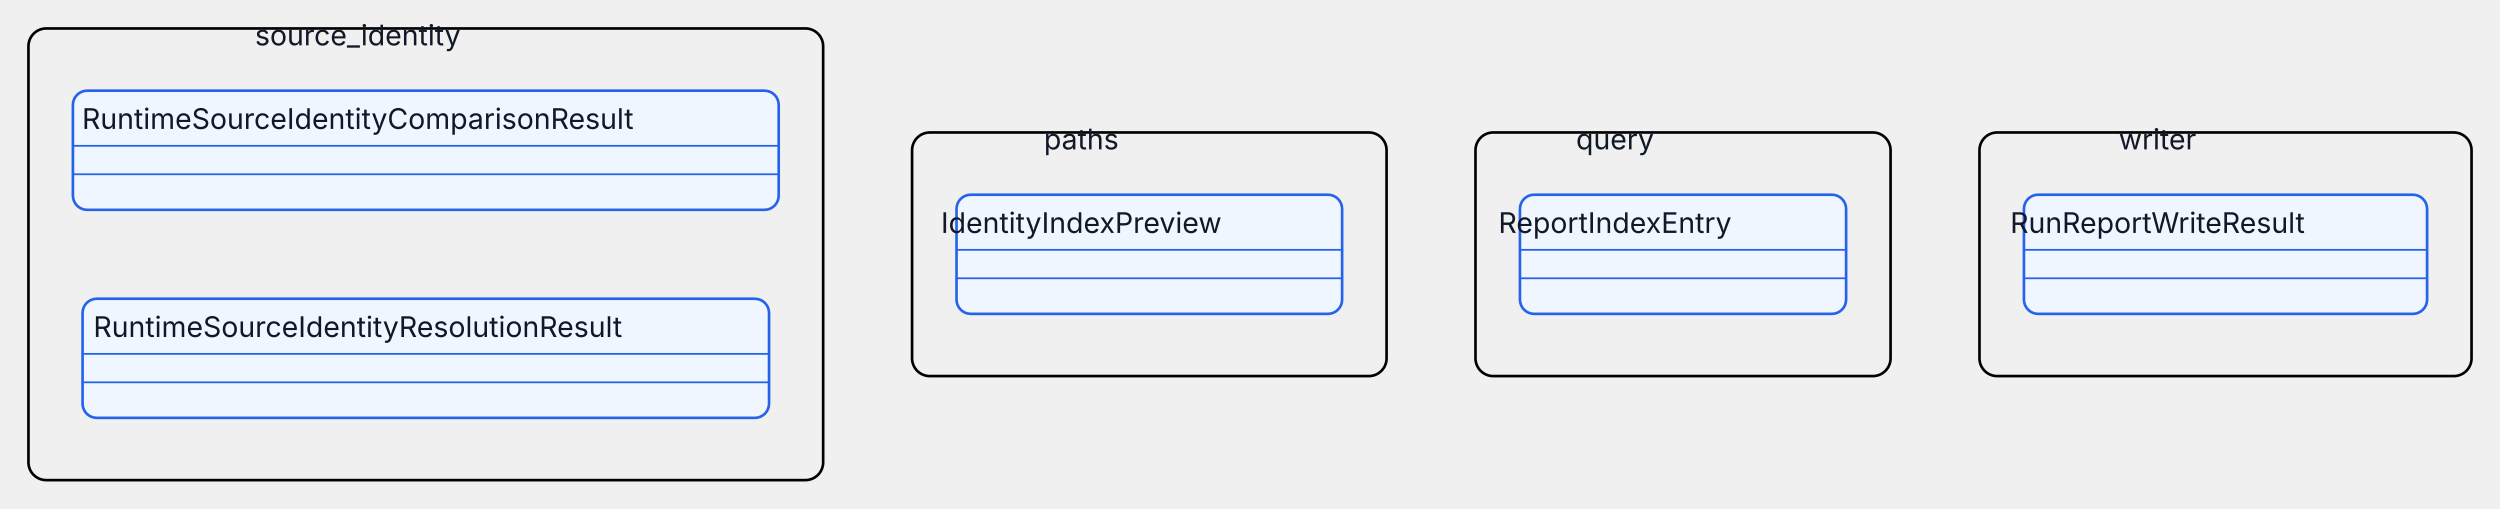
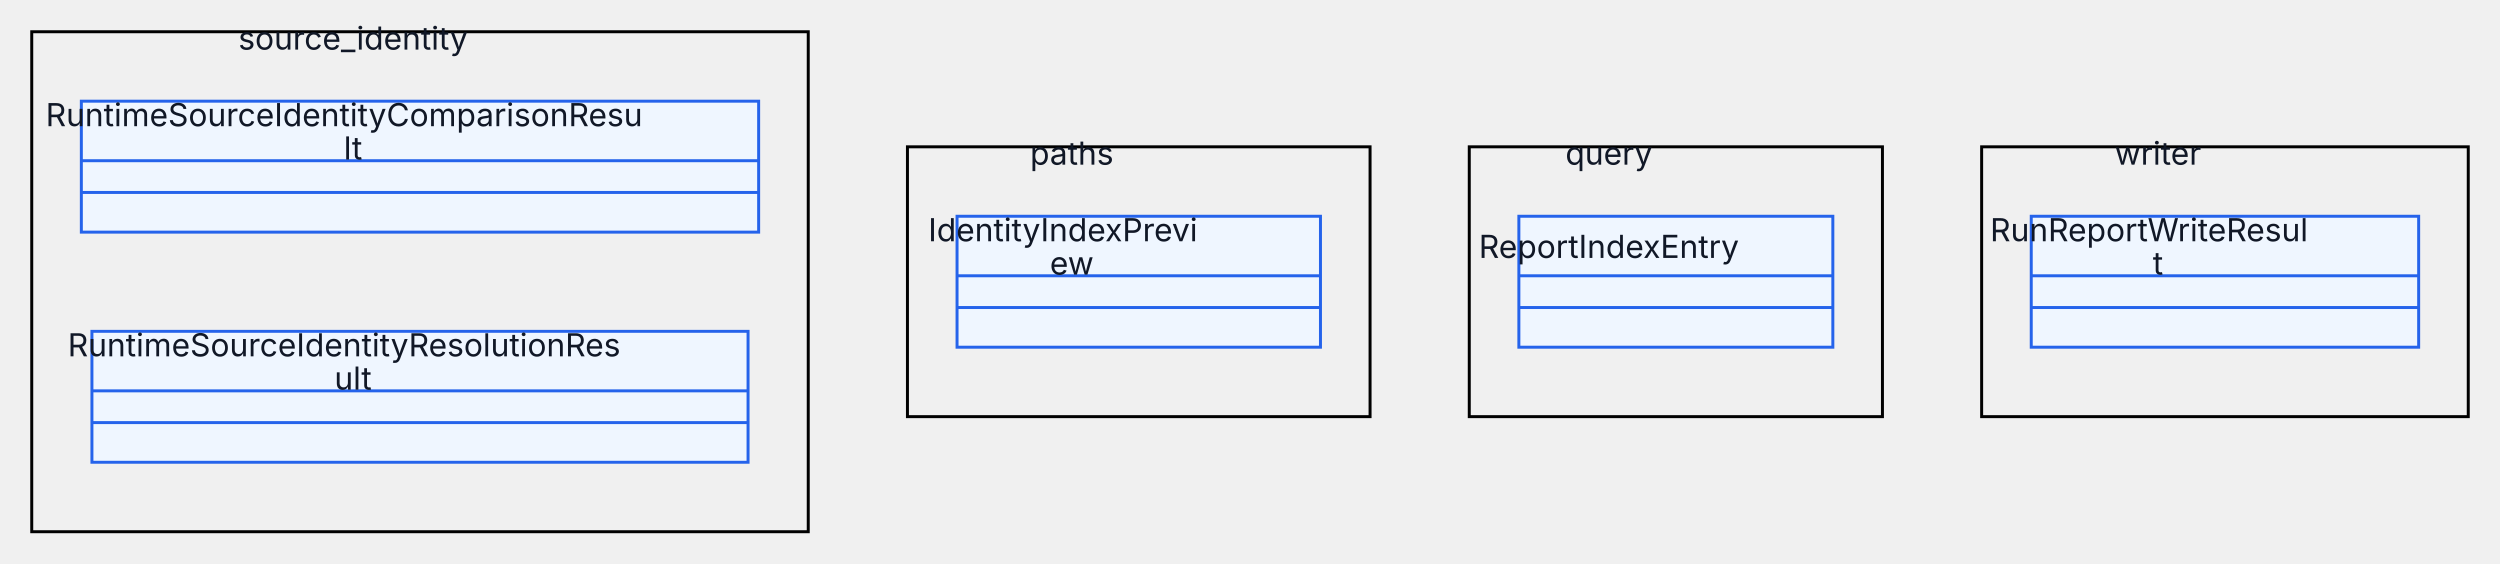
- <svg xmlns="http://www.w3.org/2000/svg" aria-roledescription="classDiagram" role="graphics-document document" viewBox="0 -8 1405.891 286" style="max-width: 1405.89px; background-color: white;" width="100%" id="my-svg">
-   <style>#my-svg{font-family:Inter,-apple-system,BlinkMacSystemFont,'Segoe UI',Roboto,Oxygen,Ubuntu,sans-serif;font-size:16px;fill:#212121;}#my-svg .error-icon{fill:#f0fdf4;}#my-svg .error-text{fill:#212121;stroke:#212121;}#my-svg .edge-thickness-normal{stroke-width:2px;}#my-svg .edge-thickness-thick{stroke-width:3.5px;}#my-svg .edge-pattern-solid{stroke-dasharray:0;}#my-svg .edge-pattern-dashed{stroke-dasharray:3;}#my-svg .edge-pattern-dotted{stroke-dasharray:2;}#my-svg .marker{fill:#475569;stroke:#475569;}#my-svg .marker.cross{stroke:#475569;}#my-svg svg{font-family:Inter,-apple-system,BlinkMacSystemFont,'Segoe UI',Roboto,Oxygen,Ubuntu,sans-serif;font-size:16px;}#my-svg g.classGroup text{fill:#2563eb;stroke:none;font-family:Inter,-apple-system,BlinkMacSystemFont,'Segoe UI',Roboto,Oxygen,Ubuntu,sans-serif;font-size:10px;}#my-svg g.classGroup text .title{font-weight:bolder;}#my-svg .nodeLabel,#my-svg .edgeLabel{color:#212121;}#my-svg .edgeLabel .label rect{fill:#eff6ff;}#my-svg .label text{fill:#212121;}#my-svg .edgeLabel .label span{background:#eff6ff;}#my-svg .classTitle{font-weight:bolder;}#my-svg .node rect,#my-svg .node circle,#my-svg .node ellipse,#my-svg .node polygon,#my-svg .node path{fill:#eff6ff;stroke:#2563eb;stroke-width:1px;}#my-svg .divider{stroke:#2563eb;stroke-width:1;}#my-svg g.clickable{cursor:pointer;}#my-svg g.classGroup rect{fill:#eff6ff;stroke:#2563eb;}#my-svg g.classGroup line{stroke:#2563eb;stroke-width:1;}#my-svg .classLabel .box{stroke:none;stroke-width:0;fill:#eff6ff;opacity:0.5;}#my-svg .classLabel .label{fill:#2563eb;font-size:10px;}#my-svg .relation{stroke:#475569;stroke-width:1;fill:none;}#my-svg .dashed-line{stroke-dasharray:3;}#my-svg .dotted-line{stroke-dasharray:1 2;}#my-svg #compositionStart,#my-svg .composition{fill:#475569!important;stroke:#475569!important;stroke-width:1;}#my-svg #compositionEnd,#my-svg .composition{fill:#475569!important;stroke:#475569!important;stroke-width:1;}#my-svg #dependencyStart,#my-svg .dependency{fill:#475569!important;stroke:#475569!important;stroke-width:1;}#my-svg #dependencyStart,#my-svg .dependency{fill:#475569!important;stroke:#475569!important;stroke-width:1;}#my-svg #extensionStart,#my-svg .extension{fill:transparent!important;stroke:#475569!important;stroke-width:1;}#my-svg #extensionEnd,#my-svg .extension{fill:transparent!important;stroke:#475569!important;stroke-width:1;}#my-svg #aggregationStart,#my-svg .aggregation{fill:transparent!important;stroke:#475569!important;stroke-width:1;}#my-svg #aggregationEnd,#my-svg .aggregation{fill:transparent!important;stroke:#475569!important;stroke-width:1;}#my-svg #lollipopStart,#my-svg .lollipop{fill:#eff6ff!important;stroke:#475569!important;stroke-width:1;}#my-svg #lollipopEnd,#my-svg .lollipop{fill:#eff6ff!important;stroke:#475569!important;stroke-width:1;}#my-svg .edgeTerminals{font-size:11px;}#my-svg .classTitleText{text-anchor:middle;font-size:18px;fill:#212121;}#my-svg :root{--mermaid-font-family:"trebuchet ms",verdana,arial,sans-serif;}/* bioetl-inject */#my-svg .edgeLabel rect{opacity:1!important;fill:#ffffff!important}#my-svg .labelBkg{background-color:#ffffff!important;opacity:1!important}#my-svg .edgeLabel .labelBkg{background-color:#ffffff!important;opacity:1!important}#my-svg .edgeLabel{font-size:12px;line-height:1.1;padding:1px 3px}#my-svg .edgeLabel span{color:#111827!important;fill:#111827!important;opacity:1!important;line-height:1.1;margin:0;padding:0}#my-svg .edgeLabel p{color:#111827!important;fill:#111827!important;opacity:1!important;line-height:1.1;margin:0;padding:0}#my-svg text.fo-fallback{color:#111827!important;fill:#111827!important;opacity:1!important}</style>
-   <g>
-     <defs>
-       <marker orient="auto" markerHeight="240" markerWidth="190" refY="7" refX="18" class="marker aggregation classDiagram" id="my-svg_classDiagram-aggregationStart">
-         <path d="M 18,7 L9,13 L1,7 L9,1 Z" />
-       </marker>
-     </defs>
-     <defs>
-       <marker orient="auto" markerHeight="28" markerWidth="20" refY="7" refX="1" class="marker aggregation classDiagram" id="my-svg_classDiagram-aggregationEnd">
-         <path d="M 18,7 L9,13 L1,7 L9,1 Z" />
-       </marker>
-     </defs>
-     <defs>
-       <marker orient="auto" markerHeight="240" markerWidth="190" refY="7" refX="18" class="marker extension classDiagram" id="my-svg_classDiagram-extensionStart">
-         <path d="M 1,7 L18,13 V 1 Z" />
-       </marker>
-     </defs>
-     <defs>
-       <marker orient="auto" markerHeight="28" markerWidth="20" refY="7" refX="1" class="marker extension classDiagram" id="my-svg_classDiagram-extensionEnd">
-         <path d="M 1,1 V 13 L18,7 Z" />
-       </marker>
-     </defs>
-     <defs>
-       <marker orient="auto" markerHeight="240" markerWidth="190" refY="7" refX="18" class="marker composition classDiagram" id="my-svg_classDiagram-compositionStart">
-         <path d="M 18,7 L9,13 L1,7 L9,1 Z" />
-       </marker>
-     </defs>
-     <defs>
-       <marker orient="auto" markerHeight="28" markerWidth="20" refY="7" refX="1" class="marker composition classDiagram" id="my-svg_classDiagram-compositionEnd">
-         <path d="M 18,7 L9,13 L1,7 L9,1 Z" />
-       </marker>
-     </defs>
-     <defs>
-       <marker orient="auto" markerHeight="240" markerWidth="190" refY="7" refX="6" class="marker dependency classDiagram" id="my-svg_classDiagram-dependencyStart">
-         <path d="M 5,7 L9,13 L1,7 L9,1 Z" />
-       </marker>
-     </defs>
-     <defs>
-       <marker orient="auto" markerHeight="28" markerWidth="20" refY="7" refX="13" class="marker dependency classDiagram" id="my-svg_classDiagram-dependencyEnd">
-         <path d="M 18,7 L9,13 L14,7 L9,1 Z" />
-       </marker>
-     </defs>
-     <defs>
-       <marker orient="auto" markerHeight="240" markerWidth="190" refY="7" refX="13" class="marker lollipop classDiagram" id="my-svg_classDiagram-lollipopStart">
-         <circle r="6" cy="7" cx="7" fill="transparent" stroke="black" />
-       </marker>
-     </defs>
-     <defs>
-       <marker orient="auto" markerHeight="240" markerWidth="190" refY="7" refX="1" class="marker lollipop classDiagram" id="my-svg_classDiagram-lollipopEnd">
-         <circle r="6" cy="7" cx="7" fill="transparent" stroke="black" />
-       </marker>
-     </defs>
-     <g class="root">
-       <g class="clusters" />
-       <g class="edgePaths" />
-       <g class="edgeLabels" />
-       <g class="nodes">
-         <g transform="translate(8, 0)" class="root">
-           <g class="clusters">
-             <g id="source_identity" class="cluster">
-               <rect height="254" width="446.906" y="8" x="8" style="fill: none; stroke: black" />
-               <g transform="translate(170.3594, 8)" class="cluster-label">
-                 <text x="61.094" y="9.5" text-anchor="middle" xml:space="preserve" class="fo-fallback">
-                   <tspan x="61.094">source_identity</tspan>
-                 </text>
-               </g>
-             </g>
-           </g>
-           <g class="edgePaths" />
-           <g class="edgeLabels" />
-           <g class="nodes">
-             <g transform="translate(231.4531, 76.5)" id="classId-RuntimeSourceIdentityComparisonResult-0" class="node default">
-               <rect height="67" width="396.906" y="-33.5" x="-198.453" class="outer title-state" />
-               <line y2="-2.5" y1="-2.5" x2="198.453" x1="-198.453" class="divider" />
-               <line y2="13.5" y1="13.5" x2="198.453" x1="-198.453" class="divider" />
-               <g class="label">
-                 <text x="186.453" y="9.5" text-anchor="middle" xml:space="preserve" class="classTitle fo-fallback" transform="translate( -186.4531, -21.5)">
-                   <tspan x="186.453">RuntimeSourceIdentityComparisonResult</tspan>
-                 </text>
-               </g>
-             </g>
-             <g transform="translate(231.4531, 193.5)" id="classId-RuntimeSourceIdentityResolutionResult-1" class="node default">
-               <rect height="67" width="386.047" y="-33.5" x="-193.023" class="outer title-state" />
-               <line y2="-2.5" y1="-2.5" x2="193.023" x1="-193.023" class="divider" />
-               <line y2="13.5" y1="13.5" x2="193.023" x1="-193.023" class="divider" />
-               <g class="label">
-                 <text x="181.023" y="9.5" text-anchor="middle" xml:space="preserve" class="classTitle fo-fallback" transform="translate( -181.0234, -21.5)">
-                   <tspan x="181.023">RuntimeSourceIdentityResolutionResult</tspan>
-                 </text>
-               </g>
-             </g>
-           </g>
-         </g>
-         <g transform="translate(504.9062, 58.5)" class="root">
-           <g class="clusters">
-             <g id="paths" class="cluster">
-               <rect height="137" width="266.844" y="8" x="8" style="fill: none; stroke: black" />
-               <g transform="translate(119.0625, 8)" class="cluster-label">
-                 <text x="22.359" y="9.5" text-anchor="middle" xml:space="preserve" class="fo-fallback">
-                   <tspan x="22.359">paths</tspan>
-                 </text>
-               </g>
-             </g>
-           </g>
-           <g class="edgePaths" />
-           <g class="edgeLabels" />
-           <g class="nodes">
-             <g transform="translate(141.4219, 76.5)" id="classId-IdentityIndexPreview-2" class="node default">
-               <rect height="67" width="216.844" y="-33.5" x="-108.422" class="outer title-state" />
-               <line y2="-2.5" y1="-2.5" x2="108.422" x1="-108.422" class="divider" />
-               <line y2="13.5" y1="13.5" x2="108.422" x1="-108.422" class="divider" />
-               <g class="label">
-                 <text x="96.422" y="9.5" text-anchor="middle" xml:space="preserve" class="classTitle fo-fallback" transform="translate( -96.42188, -21.5)">
-                   <tspan x="96.422">IdentityIndexPreview</tspan>
-                 </text>
-               </g>
-             </g>
-           </g>
-         </g>
-         <g transform="translate(821.75, 58.5)" class="root">
-           <g class="clusters">
-             <g id="query" class="cluster">
-               <rect height="137" width="233.422" y="8" x="8" style="fill: none; stroke: black" />
-               <g transform="translate(101.6172, 8)" class="cluster-label">
-                 <text x="23.094" y="9.5" text-anchor="middle" xml:space="preserve" class="fo-fallback">
-                   <tspan x="23.094">query</tspan>
-                 </text>
-               </g>
-             </g>
-           </g>
-           <g class="edgePaths" />
-           <g class="edgeLabels" />
-           <g class="nodes">
-             <g transform="translate(124.7109, 76.5)" id="classId-ReportIndexEntry-3" class="node default">
-               <rect height="67" width="183.422" y="-33.5" x="-91.711" class="outer title-state" />
-               <line y2="-2.5" y1="-2.5" x2="91.711" x1="-91.711" class="divider" />
-               <line y2="13.5" y1="13.5" x2="91.711" x1="-91.711" class="divider" />
-               <g class="label">
-                 <text x="79.711" y="9.5" text-anchor="middle" xml:space="preserve" class="classTitle fo-fallback" transform="translate( -79.71094, -21.5)">
-                   <tspan x="79.711">ReportIndexEntry</tspan>
-                 </text>
-               </g>
-             </g>
-           </g>
-         </g>
-         <g transform="translate(1105.172, 58.5)" class="root">
-           <g class="clusters">
-             <g id="writer" class="cluster">
-               <rect height="137" width="276.719" y="8" x="8" style="fill: none; stroke: black" />
-               <g transform="translate(122.9531, 8)" class="cluster-label">
-                 <text x="23.406" y="9.5" text-anchor="middle" xml:space="preserve" class="fo-fallback">
-                   <tspan x="23.406">writer</tspan>
-                 </text>
-               </g>
-             </g>
-           </g>
-           <g class="edgePaths" />
-           <g class="edgeLabels" />
-           <g class="nodes">
-             <g transform="translate(146.3594, 76.5)" id="classId-RunReportWriteResult-4" class="node default">
-               <rect height="67" width="226.719" y="-33.5" x="-113.359" class="outer title-state" />
-               <line y2="-2.5" y1="-2.5" x2="113.359" x1="-113.359" class="divider" />
-               <line y2="13.5" y1="13.5" x2="113.359" x1="-113.359" class="divider" />
-               <g class="label">
-                 <text x="101.359" y="9.5" text-anchor="middle" xml:space="preserve" class="classTitle fo-fallback" transform="translate( -101.3594, -21.5)">
-                   <tspan x="101.359">RunReportWriteResult</tspan>
-                 </text>
-               </g>
-             </g>
-           </g>
-         </g>
-       </g>
-     </g>
-   </g>
-   <style>/*
+ <svg xmlns="http://www.w3.org/2000/svg" id="my-svg" width="100%" aria-roledescription="classDiagram" style="max-width:1260.06px;background-color:white" viewBox="0 -8 1260.063 284">
+   <style>#my-svg{font-family:Inter,-apple-system,BlinkMacSystemFont,'Segoe UI',Roboto,Oxygen,Ubuntu,sans-serif;font-size:16px;fill:#212121;}#my-svg .error-icon{fill:#f0fdf4;}#my-svg .error-text{fill:#212121;stroke:#212121;}#my-svg .edge-thickness-normal{stroke-width:2px;}#my-svg .edge-thickness-thick{stroke-width:3.5px;}#my-svg .edge-pattern-solid{stroke-dasharray:0;}#my-svg .edge-pattern-dashed{stroke-dasharray:3;}#my-svg .edge-pattern-dotted{stroke-dasharray:2;}#my-svg .marker{fill:#475569;stroke:#475569;}#my-svg .marker.cross{stroke:#475569;}#my-svg svg{font-family:Inter,-apple-system,BlinkMacSystemFont,'Segoe UI',Roboto,Oxygen,Ubuntu,sans-serif;font-size:16px;}#my-svg g.classGroup text{fill:#2563eb;stroke:none;font-family:Inter,-apple-system,BlinkMacSystemFont,'Segoe UI',Roboto,Oxygen,Ubuntu,sans-serif;font-size:10px;}#my-svg g.classGroup text .title{font-weight:bolder;}#my-svg .nodeLabel,#my-svg .edgeLabel{color:#212121;}#my-svg .edgeLabel .label rect{fill:#eff6ff;}#my-svg .label text{fill:#212121;}#my-svg .edgeLabel .label span{background:#eff6ff;}#my-svg .classTitle{font-weight:bolder;}#my-svg .node rect,#my-svg .node circle,#my-svg .node ellipse,#my-svg .node polygon,#my-svg .node path{fill:#eff6ff;stroke:#2563eb;stroke-width:1px;}#my-svg .divider{stroke:#2563eb;stroke-width:1;}#my-svg g.clickable{cursor:pointer;}#my-svg g.classGroup rect{fill:#eff6ff;stroke:#2563eb;}#my-svg g.classGroup line{stroke:#2563eb;stroke-width:1;}#my-svg .classLabel .box{stroke:none;stroke-width:0;fill:#eff6ff;opacity:0.5;}#my-svg .classLabel .label{fill:#2563eb;font-size:10px;}#my-svg .relation{stroke:#475569;stroke-width:1;fill:none;}#my-svg .dashed-line{stroke-dasharray:3;}#my-svg .dotted-line{stroke-dasharray:1 2;}#my-svg #compositionStart,#my-svg .composition{fill:#475569!important;stroke:#475569!important;stroke-width:1;}#my-svg #compositionEnd,#my-svg .composition{fill:#475569!important;stroke:#475569!important;stroke-width:1;}#my-svg #dependencyStart,#my-svg .dependency{fill:#475569!important;stroke:#475569!important;stroke-width:1;}#my-svg #dependencyStart,#my-svg .dependency{fill:#475569!important;stroke:#475569!important;stroke-width:1;}#my-svg #extensionStart,#my-svg .extension{fill:transparent!important;stroke:#475569!important;stroke-width:1;}#my-svg #extensionEnd,#my-svg .extension{fill:transparent!important;stroke:#475569!important;stroke-width:1;}#my-svg #aggregationStart,#my-svg .aggregation{fill:transparent!important;stroke:#475569!important;stroke-width:1;}#my-svg #aggregationEnd,#my-svg .aggregation{fill:transparent!important;stroke:#475569!important;stroke-width:1;}#my-svg #lollipopStart,#my-svg .lollipop{fill:#eff6ff!important;stroke:#475569!important;stroke-width:1;}#my-svg #lollipopEnd,#my-svg .lollipop{fill:#eff6ff!important;stroke:#475569!important;stroke-width:1;}#my-svg .edgeTerminals{font-size:11px;}#my-svg .classTitleText{text-anchor:middle;font-size:18px;fill:#212121;}#my-svg :root{--mermaid-font-family:"trebuchet ms",verdana,arial,sans-serif;}/*
 * Пользовательские стили диаграмм BioETL (структурированная копия)
 * Источник: custom.css
 * Цель: сгруппировать правила по типам элементов и документировать назначение каждого CSS-параметра.
 */

/* =========================================================
 * 1) Глобальная типографика и базовое поведение текста
 * ========================================================= */
svg {
    /* Задаёт основной стек шрифтов для всего текста в SVG. */
    font-family: Inter, -apple-system, BlinkMacSystemFont, 'Segoe UI', Roboto,
    Oxygen, Ubuntu, sans-serif;
}



/* =========================================================
 * 2) Общая геометрия узлов (для нескольких типов диаграмм)
 * ========================================================= */
.node rect,
.node circle,
.node ellipse,
.node polygon,
.node path {
    /* Единая толщина контура для фигур узлов. */
    stroke-width: 1.5px !important;
    /* Скругляет углы по горизонтали для более мягкого вида. */
    rx: 8;
    /* Скругляет углы по вертикали в паре с rx. */
    ry: 8;
    /* Добавляет лёгкую тень и отделяет узлы от фона. */
    filter:  none; /*  drop-shadow(0px 1px 2px rgba(0, 0, 0, 0.05));*/
}

/* =========================================================
 * 3) Контейнеры subgraph / cluster
 * ========================================================= */
.cluster rect,
.cluster path {
    /* Увеличивает радиус углов у контейнеров-групп. */
    rx: 10;
    /* Поддерживает симметрию скругления по вертикали. */
    ry: 10;
    /* Нейтральная заливка контейнера для снижения визуального шума. */
    fill: #f8fafc;
    /* Приглушённая обводка, чтобы границы были заметны, но не доминировали. */
    stroke: #94a3b8;
    /* Толщина границы контейнера в тон большинству узлов. */
    stroke-width: 1.5px;
    /* Убирает пунктир у рамок контейнеров. */
    stroke-dasharray: none;
    /* Делает фон контейнера полностью непрозрачным. */
    fill-opacity: 1;
    /* Отключает тень контейнера, чтобы акцент оставался на узлах. */
    filter: none;
}

.cluster text {
    /* Нормальный вес шрифта для заголовков групп. */
    font-weight: 400;
    /* Увеличенный размер заголовка относительно текста узлов. */
    font-size: 16px;
}

/* =========================================================
 * 4) Стили линий связей (edges/links)
 * ========================================================= */
.edgePath .path {
    /* Делает основные ребра более заметными в плотных графах. */
    stroke-width: 2.5px;
    /* Скругляет соединения сегментов линий. */
    stroke-linejoin: round;
    /* Скругляет окончания линий. */
    stroke-linecap: round;
}

.edgePath path,
.flowchart-link,
.relation,
.messageLine0,
.messageLine1,
.transition path {
    /* Унифицированные скруглённые соединения для всех типов линий. */
    stroke-linejoin: round;
    /* Унифицированные скруглённые окончания для всех типов линий. */
    stroke-linecap: round;
}

.transition path {
    /* Выравнивает толщину переходов state diagram с основными ребрами. */
    stroke-width: 2.5px;
}

/* =========================================================
 * 5) Подписи ребер и fallback-текст
 * ========================================================= */
.edgeLabel {
    /* Компактный размер шрифта для подписей на связях. */
    font-size: 12px;
    /* Плотная межстрочность для экономии места. */
    line-height: 1.1;
    /* Базовый непрозрачный фон под подписью. */
    background-color: #ffffff;
    /* Небольшие внутренние отступы вокруг текста. */
    padding: 1px 3px;
    /* Мягкое скругление фона подписи. */
    border-radius: 2px;
}

.edgeLabel span,
.edgeLabel p,
text.fo-fallback {
    /* Принудительный тёмный fill для контраста в SVG-рендерах. */
    fill: #111827 !important;
    /* Принудительный тёмный цвет для HTML-подписей. */
    color: #111827 !important;
    /* Полная непрозрачность текста. */
    opacity: 1 !important;
    /* Компактная межстрочность для многострочных подписей. */
    line-height: 1.1;
    /* Убирает стандартные внешние отступы HTML-параграфов. */
    margin: 0;
    /* Убирает стандартные внутренние отступы HTML-параграфов. */
    padding: 0;
}

.edgeLabel .labelBkg,
.labelBkg {
    /* Жёстко задаёт белый фон под текстом подписей. */
    background-color: #ffffff !important;
    /* Делает фон полностью непрозрачным во всех просмотрщиках. */
    opacity: 1 !important;
}

.edgeLabel rect {
    /* Переопределяет полупрозрачный фон по умолчанию у Mermaid. */
    opacity: 1 !important;
    /* Жёстко фиксирует белую заливку прямоугольника под подписью. */
    fill: #ffffff !important;
}

/* =========================================================
 * 6) Элементы sequence diagram
 * ========================================================= */
.actor {
    /* Толщина границы actor-блоков. */
    stroke-width: 1.5px;
    /* Скругление углов actor-блоков по горизонтали. */
    rx: 4;
    /* Скругление углов actor-блоков по вертикали. */
    ry: 4;
}

.messageLine0,
.messageLine1 {
    /* Толщина линий сообщений в sequence diagram. */
    stroke-width: 1.6px;
}

.messageText {
    /* Базовый размер текста сообщений. */
    font-size: 13px;
}

.activation0 {
    /* Более тонкая линия activation bar, чтобы не перегружать схему. */
    stroke-width: 1px;
}

.note {
    /* Скругление углов заметки по горизонтали. */
    rx: 4;
    /* Скругление углов заметки по вертикали. */
    ry: 4;
    /* Тонкая граница для вторичных блоков. */
    stroke-width: 1px;
    /* Лёгкая тень для визуального отделения заметок. */
    filter: drop-shadow(1px 1px 2px rgba(0, 0, 0, 0.06));
}

/* =========================================================
 * 7) Базовые элементы class diagram
 * ========================================================= */
g.classGroup rect {
    /* Скругление углов class box по горизонтали. */
    rx: 10;
    /* Скругление углов class box по вертикали. */
    ry: 10;
    /* Толщина границы class box. */
    stroke-width: 1.5px;
    /* Мягкая тень у class box без агрессивного контраста. */
    filter: drop-shadow(1px 1px 2px rgba(0, 0, 0, 0.06));
}

g.classGroup text {
    /* Базовый размер текста внутри class diagram. */
    font-size: 14px;
    padding: 10px 10px;
}

g.classGroup line {
    /* Толщина внутренних разделителей класса. */
    stroke-width: 1px;
}

.relation {
    /* Толщина связей между классами на уровне основных ребер. */
    stroke-width: 2.5px;
}

/* =========================================================
 * 8) Типографика HTML-лейблов class diagram
 * ========================================================= */
g.label-group .nodeLabel {
    /* Увеличенный размер названия класса для иерархии. */
    font-size: 16px !important;
    /* Полужирный акцент на имени класса. */
    font-weight: 200 !important;
    /* Лёгкое межбуквенное расстояние для читаемости заголовка. */
    letter-spacing: 0.01em;
}

g.annotation-group .nodeLabel {
    /* Уменьшенный размер для стереотипов/аннотаций. */
    font-size: 11px !important;
    /* Курсив для визуального отделения аннотаций. */
    font-style: italic !important;
    /* Небольшое ослабление контраста вторичного текста. */
    opacity: 0.8;
}

g.members-group .nodeLabel,
g.methods-group .nodeLabel {
    /* Компактный размер для атрибутов и методов. */
    font-size: 12px !important;
    /* Нормальный вес шрифта для плотного структурного текста. */
    font-weight: 400 !important;
}

/* =========================================================
 * 9) Помощники размеров foreignObject (class/flowchart)
 * ========================================================= */
g.members-group foreignObject,
g.methods-group foreignObject {
    /* Минимальная высота областей members/methods. */
    min-height: 40px;
}

.node foreignObject &gt; div,
g.classGroup foreignObject &gt; div {
    /* Стабилизирует вычисление размеров с учётом отступов/границ. */
    box-sizing: border-box;
}

.node.size-sm foreignObject &gt; div {
    /* Минимальная высота для малого размерного уровня узла. */
    min-height: 80px;
    /* Минимальная ширина для малого размерного уровня узла. */
    min-width: 180px;
}

.node.size-md foreignObject &gt; div {
    /* Минимальная высота для среднего размерного уровня узла. */
    min-height: 140px;
    /* Минимальная ширина для среднего размерного уровня узла. */
    min-width: 260px;
}

.node.size-lg foreignObject &gt; div {
    /* Минимальная высота для большого размерного уровня узла. */
    min-height: 200px;
    /* Минимальная ширина для большого размерного уровня узла. */
    min-width: 340px;
}

/* =========================================================
 * 10) Элементы state diagram
 * ========================================================= */
g.stateGroup rect {
    /* Скругление углов контейнеров состояний по горизонтали. */
    rx: 8;
    /* Скругление углов контейнеров состояний по вертикали. */
    ry: 8;
}

.statediagram-state rect {
    /* Скругление углов узлов состояния по горизонтали. */
    rx: 8;
    /* Скругление углов узлов состояния по вертикали. */
    ry: 8;
    /* Толщина границы узла состояния. */
    stroke-width: 1.5px;
    /* Лёгкая тень для визуального отделения state box. */
    filter: drop-shadow(1px 2px 3px rgba(0, 0, 0, 0.08));
}

/* =========================================================
 * 11) Элементы ER diagram
 * ========================================================= */
.er.entityBox {
    /* Толщина границы сущности ER-диаграммы. */
    stroke-width: 1.5px;
    /* Скругление углов сущности по горизонтали. */
    rx: 4;
    /* Скругление углов сущности по вертикали. */
    ry: 4;
    /* Лёгкая тень для отделения блоков сущностей. */
    filter: drop-shadow(1px 2px 3px rgba(0, 0, 0, 0.08));
}

/* =========================================================
 * 12) Узлы mindmap
 * ========================================================= */
.mindmap-node rect,
.mindmap-node circle {
    /* Толщина контура узлов mindmap. */
    stroke-width: 1.5px;
    /* Чуть более выраженная тень для плотных радиальных веток. */
    filter: drop-shadow(1px 2px 2px rgba(0, 0, 0, 0.1));
}

/* =========================================================
 * 13) Маркеры стрелок
 * ========================================================= */
marker path {
    /* Единый нейтральный цвет наконечников стрелок. */
    fill: #475569;
}

/* =========================================================
 * 14) Цветовая карта архитектурных слоёв (fallback-селекторы)
 * ========================================================= */
[id*="Domain"] &gt; rect,
[id*="Domain"] &gt; path {
    /* Цвет фона для доменного слоя. */
    fill: #f5f3ff !important;
    /* Цвет границы для доменного слоя. */
    stroke: #7c3aed !important;
}

.cluster[id*="Domain"] &gt; rect,
.cluster[id*="Domain"] &gt; path {
    fill: #ffffff !important;
}

[id*="Application"] &gt; rect,
[id*="Application"] &gt; path {
    /* Цвет фона для application-слоя. */
    fill: #f0fdf4 !important;
    /* Цвет границы для application-слоя. */
    stroke: #16a34a !important;
}

.cluster[id*="Application"] &gt; rect,
.cluster[id*="Application"] &gt; path {
    fill: #ffffff !important;
}

[id*="Infrastructure"] &gt; rect,
[id*="Infrastructure"] &gt; path {
    /* Цвет фона для infrastructure-слоя. */
    fill: #fff1f2 !important;
    /* Цвет границы для infrastructure-слоя. */
    stroke: #dc2626 !important;
}

.cluster[id*="Infrastructure"] &gt; rect,
.cluster[id*="Infrastructure"] &gt; path {
    fill: #ffffff !important;
}

[id*="Composition"] &gt; rect,
[id*="Composition"] &gt; path {
    /* Цвет фона для composition-слоя. */
    fill: #fff7ed !important;
    /* Цвет границы для composition-слоя. */
    stroke: #f59e0b !important;
}

.cluster[id*="Composition"] &gt; rect,
.cluster[id*="Composition"] &gt; path {
    fill: #ffffff !important;
}

[id*="Interfaces"] &gt; rect,
[id*="Interfaces"] &gt; path {
    /* Цвет фона для слоя интерфейсов. */
    fill: #eff6ff !important;
    /* Цвет границы для слоя интерфейсов. */
    stroke: #2563eb !important;
}

.cluster[id*="Interfaces"] &gt; rect,
.cluster[id*="Interfaces"] &gt; path {
    fill: #ffffff !important;
}

[id*="External"] &gt; rect,
[id*="External"] &gt; path {
    /* Цвет фона для внешних систем. */
    fill: #f1f5f9 !important;
    /* Цвет границы для внешних систем. */
    stroke: #64748b !important;
}

.cluster[id*="External"] &gt; rect,
.cluster[id*="External"] &gt; path {
    fill: #ffffff !important;
}

/* Белая подложка под подписи всех архитектурных/medallion слоёв */
g.cluster[id*="Domain"] .cluster-label foreignObject &gt; div,
g.cluster[id*="Application"] .cluster-label foreignObject &gt; div,
g.cluster[id*="Infrastructure"] .cluster-label foreignObject &gt; div,
g.cluster[id*="Composition"] .cluster-label foreignObject &gt; div,
g.cluster[id*="Interfaces"] .cluster-label foreignObject &gt; div,
g.cluster[id*="External"] .cluster-label foreignObject &gt; div,
g.cluster[id*="Bronze"] .cluster-label foreignObject &gt; div,
g.cluster[id*="Silver"] .cluster-label foreignObject &gt; div,
g.cluster[id*="Gold"] .cluster-label foreignObject &gt; div,
g.cluster[id*="Quarantine"] .cluster-label foreignObject &gt; div {
    background: #ffffff !important;
    padding: 0 6px !important;
    border-radius: 4px;
}

/* Fallback для рендеров без foreignObject: не рисуем толстую обводку */
g.cluster[id*="Domain"] .cluster-label text.fo-fallback,
g.cluster[id*="Application"] .cluster-label text.fo-fallback,
g.cluster[id*="Infrastructure"] .cluster-label text.fo-fallback,
g.cluster[id*="Composition"] .cluster-label text.fo-fallback,
g.cluster[id*="Interfaces"] .cluster-label text.fo-fallback,
g.cluster[id*="External"] .cluster-label text.fo-fallback,
g.cluster[id*="Bronze"] .cluster-label text.fo-fallback,
g.cluster[id*="Silver"] .cluster-label text.fo-fallback,
g.cluster[id*="Gold"] .cluster-label text.fo-fallback,
g.cluster[id*="Quarantine"] .cluster-label text.fo-fallback {
    fill: #111827 !important;
    stroke: none !important;
}

/* =========================================================
 * 15) Цветовая карта слоёв Medallion
 * ========================================================= */
[id*="Bronze"] &gt; rect,
[id*="Bronze"] &gt; path {
    /* Цвет фона Bronze-слоя. */
    fill: #fff7ed !important;
    /* Цвет границы Bronze-слоя. */
    stroke: #f59e0b !important;
}

[id*="Silver"] &gt; rect,
[id*="Silver"] &gt; path {
    /* Цвет фона Silver-слоя. */
    fill: #f8fafc !important;
    /* Цвет границы Silver-слоя. */
    stroke: #475569 !important;
}

[id*="Gold"] &gt; rect,
[id*="Gold"] &gt; path {
    /* Цвет фона Gold-слоя. */
    fill: #fefce8 !important;
    /* Цвет границы Gold-слоя. */
    stroke: #ca8a04 !important;
}

[id*="Quarantine"] &gt; rect,
[id*="Quarantine"] &gt; path {
    /* Цвет фона для карантинных/проблемных потоков данных. */
    fill: #ffe4e6 !important;
    /* Цвет границы для карантинных/проблемных потоков данных. */
    stroke: #e11d48 !important;
}
/* Нормализует вес текста в узлах и заголовках слоёв (без полужирного акцента). */
.node .label text,
.node .label tspan,
.node .label .nodeLabel,
text.fo-fallback {
    stroke: none !important;
    stroke-width: 0 !important;
    fill: #111827 !important;
    font-weight: 400 !important;
}
/* Single text layer (fallback-only) */
text.fo-fallback {
    display: inline !important;
}

foreignObject {
    display: none !important;
- }
- </style>
+ }/* bioetl-inject */#my-svg .edgeLabel rect{opacity:1!important;fill:#ffffff!important}#my-svg .labelBkg{background-color:#ffffff!important;opacity:1!important}#my-svg .edgeLabel .labelBkg{background-color:#ffffff!important;opacity:1!important}#my-svg .edgeLabel{font-size:12px;line-height:1.1;padding:1px 3px}#my-svg .edgeLabel span{color:#111827!important;fill:#111827!important;opacity:1!important;line-height:1.1;margin:0;padding:0}#my-svg .edgeLabel p{color:#111827!important;fill:#111827!important;opacity:1!important;line-height:1.1;margin:0;padding:0}#my-svg text.fo-fallback{color:#111827!important;fill:#111827!important;opacity:1!important}</style>
+   <defs>
+     <marker id="my-svg_classDiagram-aggregationStart" class="marker aggregation classDiagram" markerHeight="240" markerWidth="190" orient="auto" refX="18" refY="7">
+       <path d="m18 7-9 6-8-6 8-6Z" />
+     </marker>
+   </defs>
+   <defs>
+     <marker id="my-svg_classDiagram-aggregationEnd" class="marker aggregation classDiagram" markerHeight="28" markerWidth="20" orient="auto" refX="1" refY="7">
+       <path d="m18 7-9 6-8-6 8-6Z" />
+     </marker>
+   </defs>
+   <defs>
+     <marker id="my-svg_classDiagram-extensionStart" class="marker extension classDiagram" markerHeight="240" markerWidth="190" orient="auto" refX="18" refY="7">
+       <path d="m1 7 17 6V1Z" />
+     </marker>
+   </defs>
+   <defs>
+     <marker id="my-svg_classDiagram-extensionEnd" class="marker extension classDiagram" markerHeight="28" markerWidth="20" orient="auto" refX="1" refY="7">
+       <path d="M1 1v12l17-6Z" />
+     </marker>
+   </defs>
+   <defs>
+     <marker id="my-svg_classDiagram-compositionStart" class="marker composition classDiagram" markerHeight="240" markerWidth="190" orient="auto" refX="18" refY="7">
+       <path d="m18 7-9 6-8-6 8-6Z" />
+     </marker>
+   </defs>
+   <defs>
+     <marker id="my-svg_classDiagram-compositionEnd" class="marker composition classDiagram" markerHeight="28" markerWidth="20" orient="auto" refX="1" refY="7">
+       <path d="m18 7-9 6-8-6 8-6Z" />
+     </marker>
+   </defs>
+   <defs>
+     <marker id="my-svg_classDiagram-dependencyStart" class="marker dependency classDiagram" markerHeight="240" markerWidth="190" orient="auto" refX="6" refY="7">
+       <path d="m5 7 4 6-8-6 8-6Z" />
+     </marker>
+   </defs>
+   <defs>
+     <marker id="my-svg_classDiagram-dependencyEnd" class="marker dependency classDiagram" markerHeight="28" markerWidth="20" orient="auto" refX="13" refY="7">
+       <path d="m18 7-9 6 5-6-5-6Z" />
+     </marker>
+   </defs>
+   <defs>
+     <marker id="my-svg_classDiagram-lollipopStart" class="marker lollipop classDiagram" markerHeight="240" markerWidth="190" orient="auto" refX="13" refY="7">
+       <circle cx="7" cy="7" r="6" fill="transparent" stroke="#000" />
+     </marker>
+   </defs>
+   <defs>
+     <marker id="my-svg_classDiagram-lollipopEnd" class="marker lollipop classDiagram" markerHeight="240" markerWidth="190" orient="auto" refX="1" refY="7">
+       <circle cx="7" cy="7" r="6" fill="transparent" stroke="#000" />
+     </marker>
+   </defs>
+   <g class="root">
+     <g class="nodes">
+       <g class="root">
+         <g class="clusters" transform="translate(8)">
+           <g id="source_identity" class="cluster">
+             <path d="M8 8h391.375v252H8z" style="fill:none;stroke:black" />
+             <g class="cluster-label">
+               <text xml:space="preserve" x="53.812" y="9" class="fo-fallback" text-anchor="middle" transform="translate(149.875 8)">
+                 <tspan x="53.812">source_identity</tspan>
+               </text>
+             </g>
+           </g>
+         </g>
+         <g class="nodes" transform="translate(8)">
+           <g id="classId-RuntimeSourceIdentityComparisonResult-0" class="node default">
+             <path d="M33 43h341.375v66H33z" class="outer title-state" />
+             <path d="M33 73h341.376M33 89h341.376" class="divider" />
+             <g class="label">
+               <text xml:space="preserve" x="158.688" y=".6" class="classTitle fo-fallback" text-anchor="middle" transform="translate(45 55)">
+                 <tspan x="158.688">RuntimeSourceIdentityComparisonResu</tspan>
+                 <tspan x="158.688" dy="16.8">lt</tspan>
+               </text>
+             </g>
+           </g>
+           <g id="classId-RuntimeSourceIdentityResolutionResult-1" class="node default">
+             <path d="M38.335 159h330.703v66H38.337z" class="outer title-state" />
+             <path d="M38.335 189H369.04M38.335 205H369.04" class="divider" />
+             <g class="label">
+               <text xml:space="preserve" x="153.352" y=".6" class="classTitle fo-fallback" text-anchor="middle" transform="translate(50.336 171)">
+                 <tspan x="153.352">RuntimeSourceIdentityResolutionRes</tspan>
+                 <tspan x="153.352" dy="16.8">ult</tspan>
+               </text>
+             </g>
+           </g>
+         </g>
+       </g>
+       <g class="root">
+         <g class="clusters" transform="translate(449.375 58)">
+           <g id="paths" class="cluster">
+             <path d="M8 8h233.172v136H8z" style="fill:none;stroke:black" />
+             <g class="cluster-label">
+               <text xml:space="preserve" x="19.57" y="9" class="fo-fallback" text-anchor="middle" transform="translate(105.016 8)">
+                 <tspan x="19.57">paths</tspan>
+               </text>
+             </g>
+           </g>
+         </g>
+         <g class="nodes" transform="translate(449.375 58)">
+           <g id="classId-IdentityIndexPreview-2" class="node default">
+             <path d="M33 43h183.172v66H33z" class="outer title-state" />
+             <path d="M33 73h183.172M33 89h183.172" class="divider" />
+             <g class="label">
+               <text xml:space="preserve" x="79.586" y=".6" class="classTitle fo-fallback" text-anchor="middle" transform="translate(45 55)">
+                 <tspan x="79.586">IdentityIndexPrevi</tspan>
+                 <tspan x="79.586" dy="16.8">ew</tspan>
+               </text>
+             </g>
+           </g>
+         </g>
+       </g>
+       <g class="root">
+         <g class="clusters" transform="translate(732.547 58)">
+           <g id="query" class="cluster">
+             <path d="M8 8h208.25v136H8z" style="fill:none;stroke:black" />
+             <g class="cluster-label">
+               <text xml:space="preserve" x="20.016" y="9" class="fo-fallback" text-anchor="middle" transform="translate(92.11 8)">
+                 <tspan x="20.016">query</tspan>
+               </text>
+             </g>
+           </g>
+         </g>
+         <g class="nodes" transform="translate(732.547 58)">
+           <g id="classId-ReportIndexEntry-3" class="node default">
+             <path d="M33 43h158.25v66H33z" class="outer title-state" />
+             <path d="M33 73h158.25M33 89h158.25" class="divider" />
+             <g class="label">
+               <text xml:space="preserve" x="67.125" y="9" class="classTitle fo-fallback" text-anchor="middle" transform="translate(45 55)">
+                 <tspan x="67.125">ReportIndexEntry</tspan>
+               </text>
+             </g>
+           </g>
+         </g>
+       </g>
+       <g class="root">
+         <g class="clusters" transform="translate(990.797 58)">
+           <g id="writer" class="cluster">
+             <path d="M8 8h245.266v136H8z" style="fill:none;stroke:black" />
+             <g class="cluster-label">
+               <text xml:space="preserve" x="19.555" y="9" class="fo-fallback" text-anchor="middle" transform="translate(111.078 8)">
+                 <tspan x="19.555">writer</tspan>
+               </text>
+             </g>
+           </g>
+         </g>
+         <g class="nodes" transform="translate(990.797 58)">
+           <g id="classId-RunReportWriteResult-4" class="node default">
+             <path d="M33 43h195.266v66H33z" class="outer title-state" />
+             <path d="M33 73h195.266M33 89h195.266" class="divider" />
+             <g class="label">
+               <text xml:space="preserve" x="85.633" y=".6" class="classTitle fo-fallback" text-anchor="middle" transform="translate(45 55)">
+                 <tspan x="85.633">RunReportWriteResul</tspan>
+                 <tspan x="85.633" dy="16.8">t</tspan>
+               </text>
+             </g>
+           </g>
+         </g>
+       </g>
+     </g>
+   </g>
</svg>
